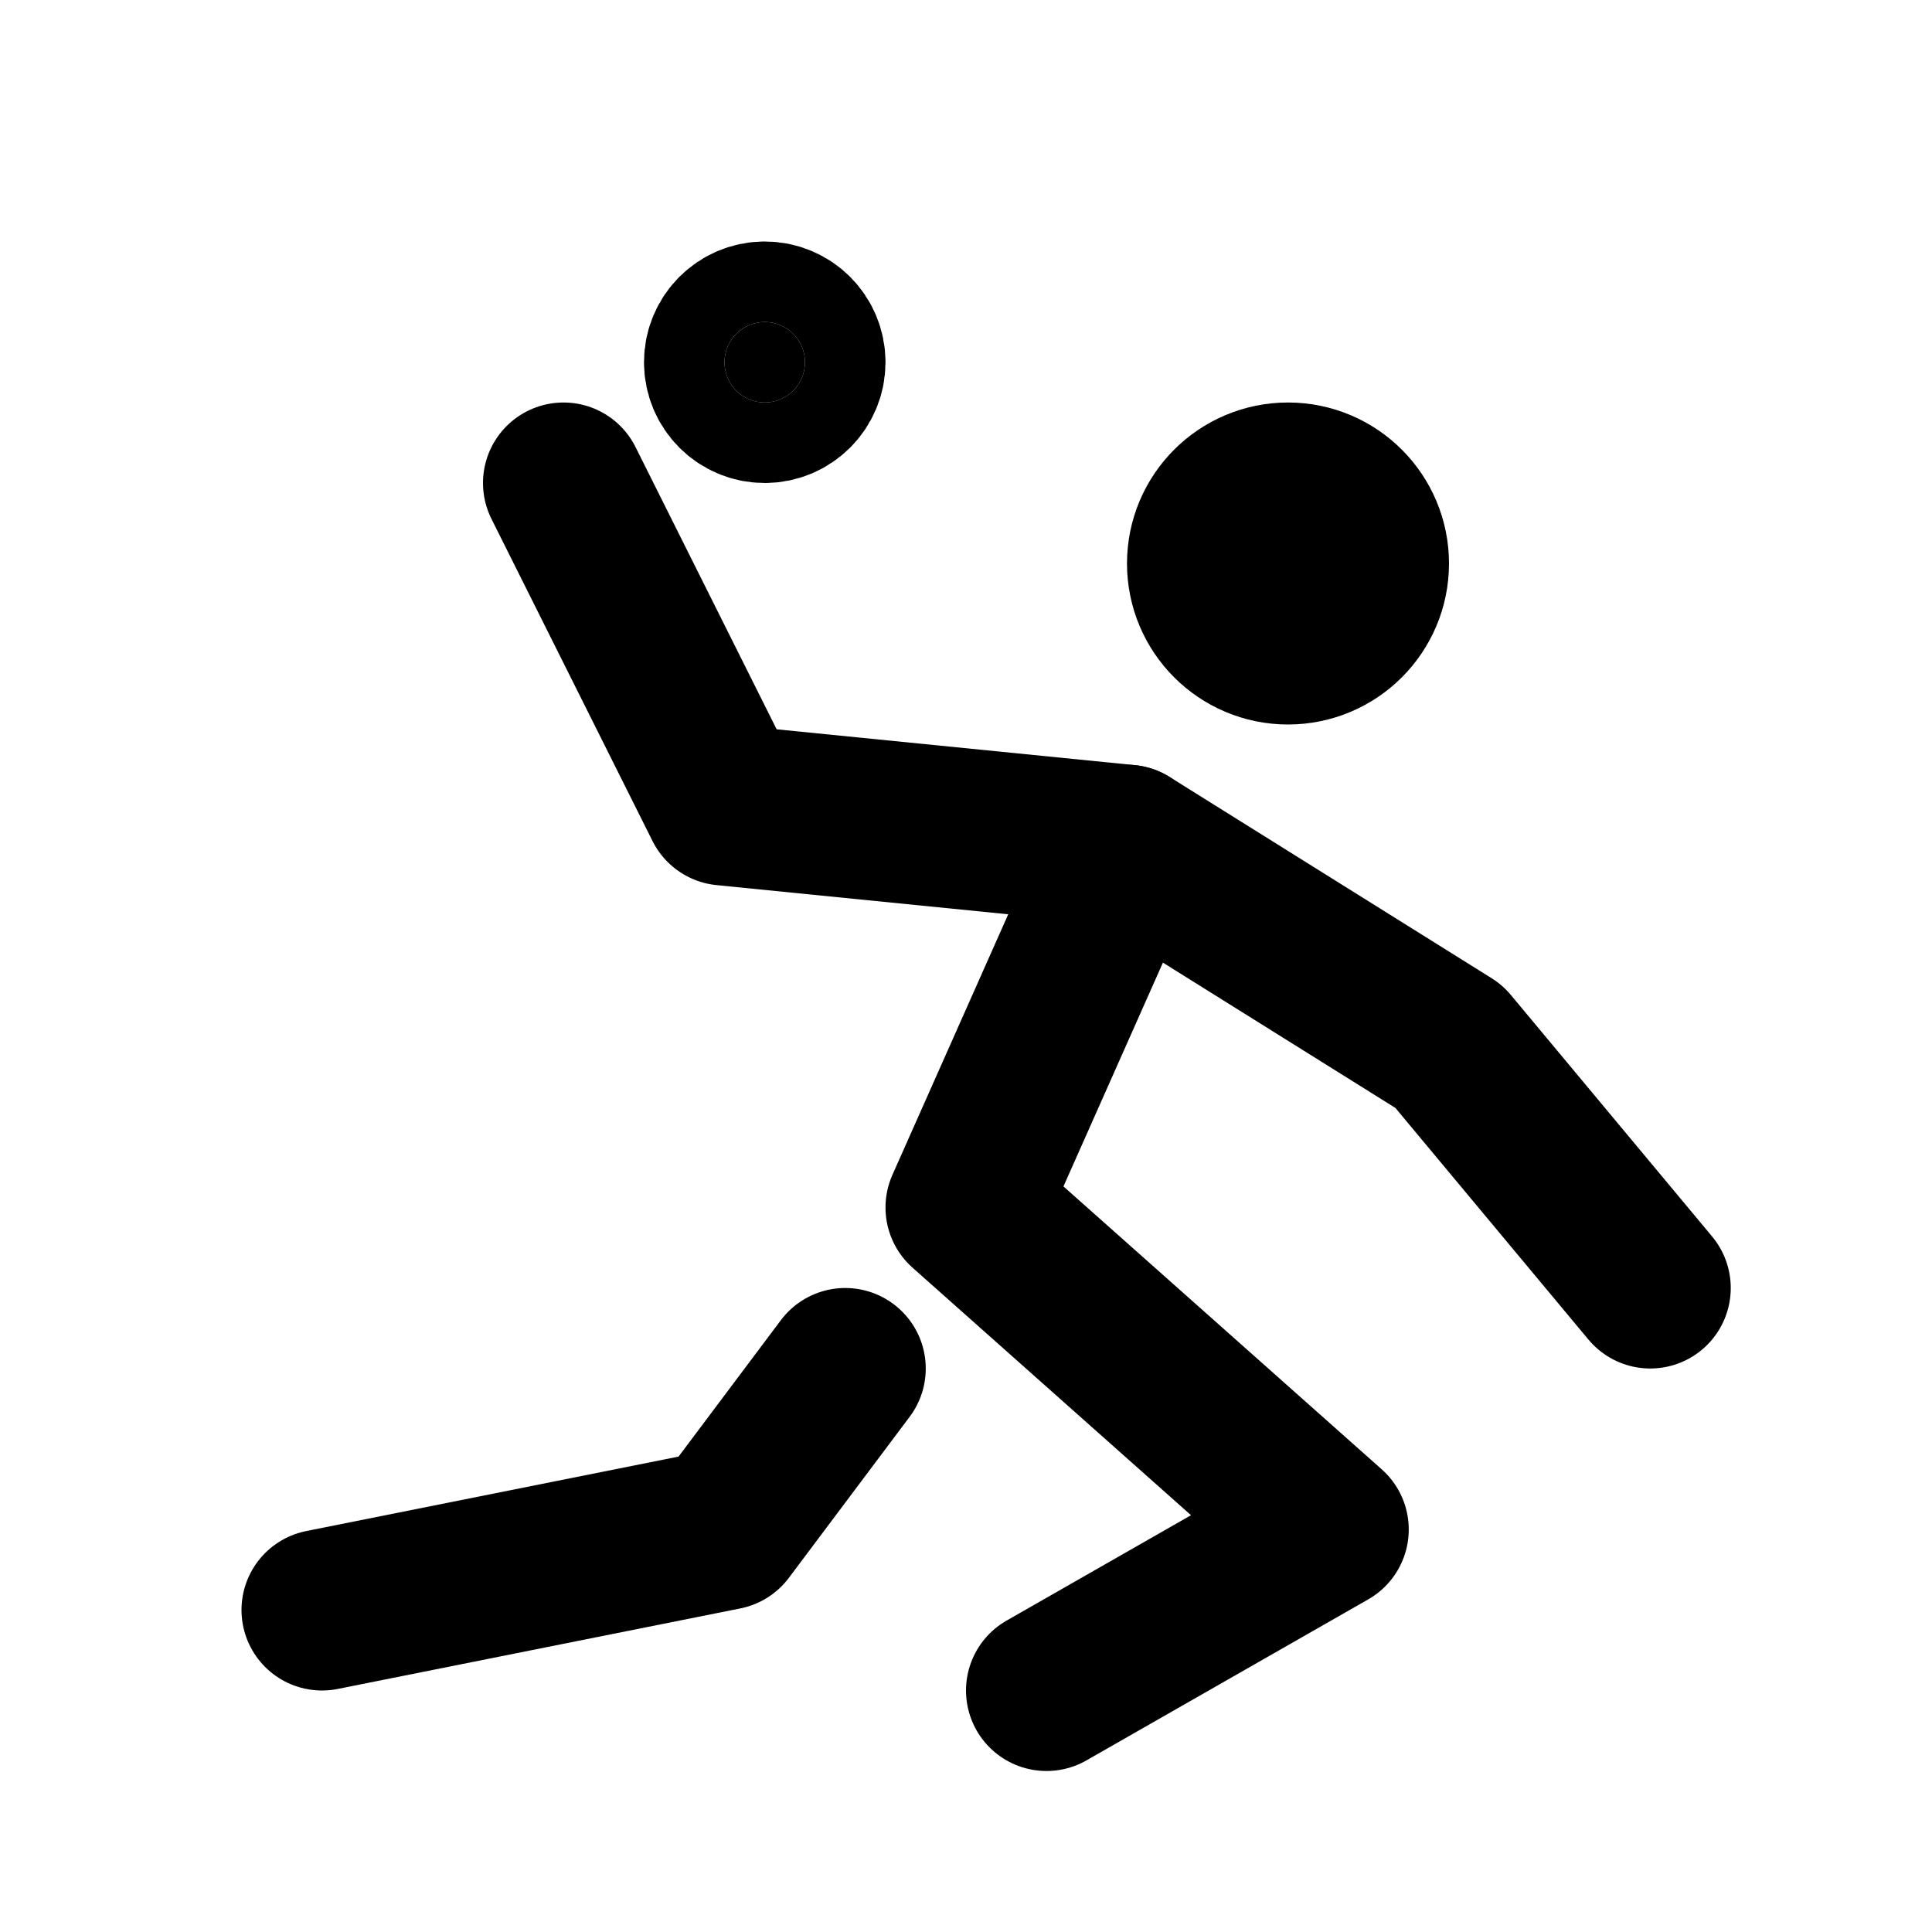
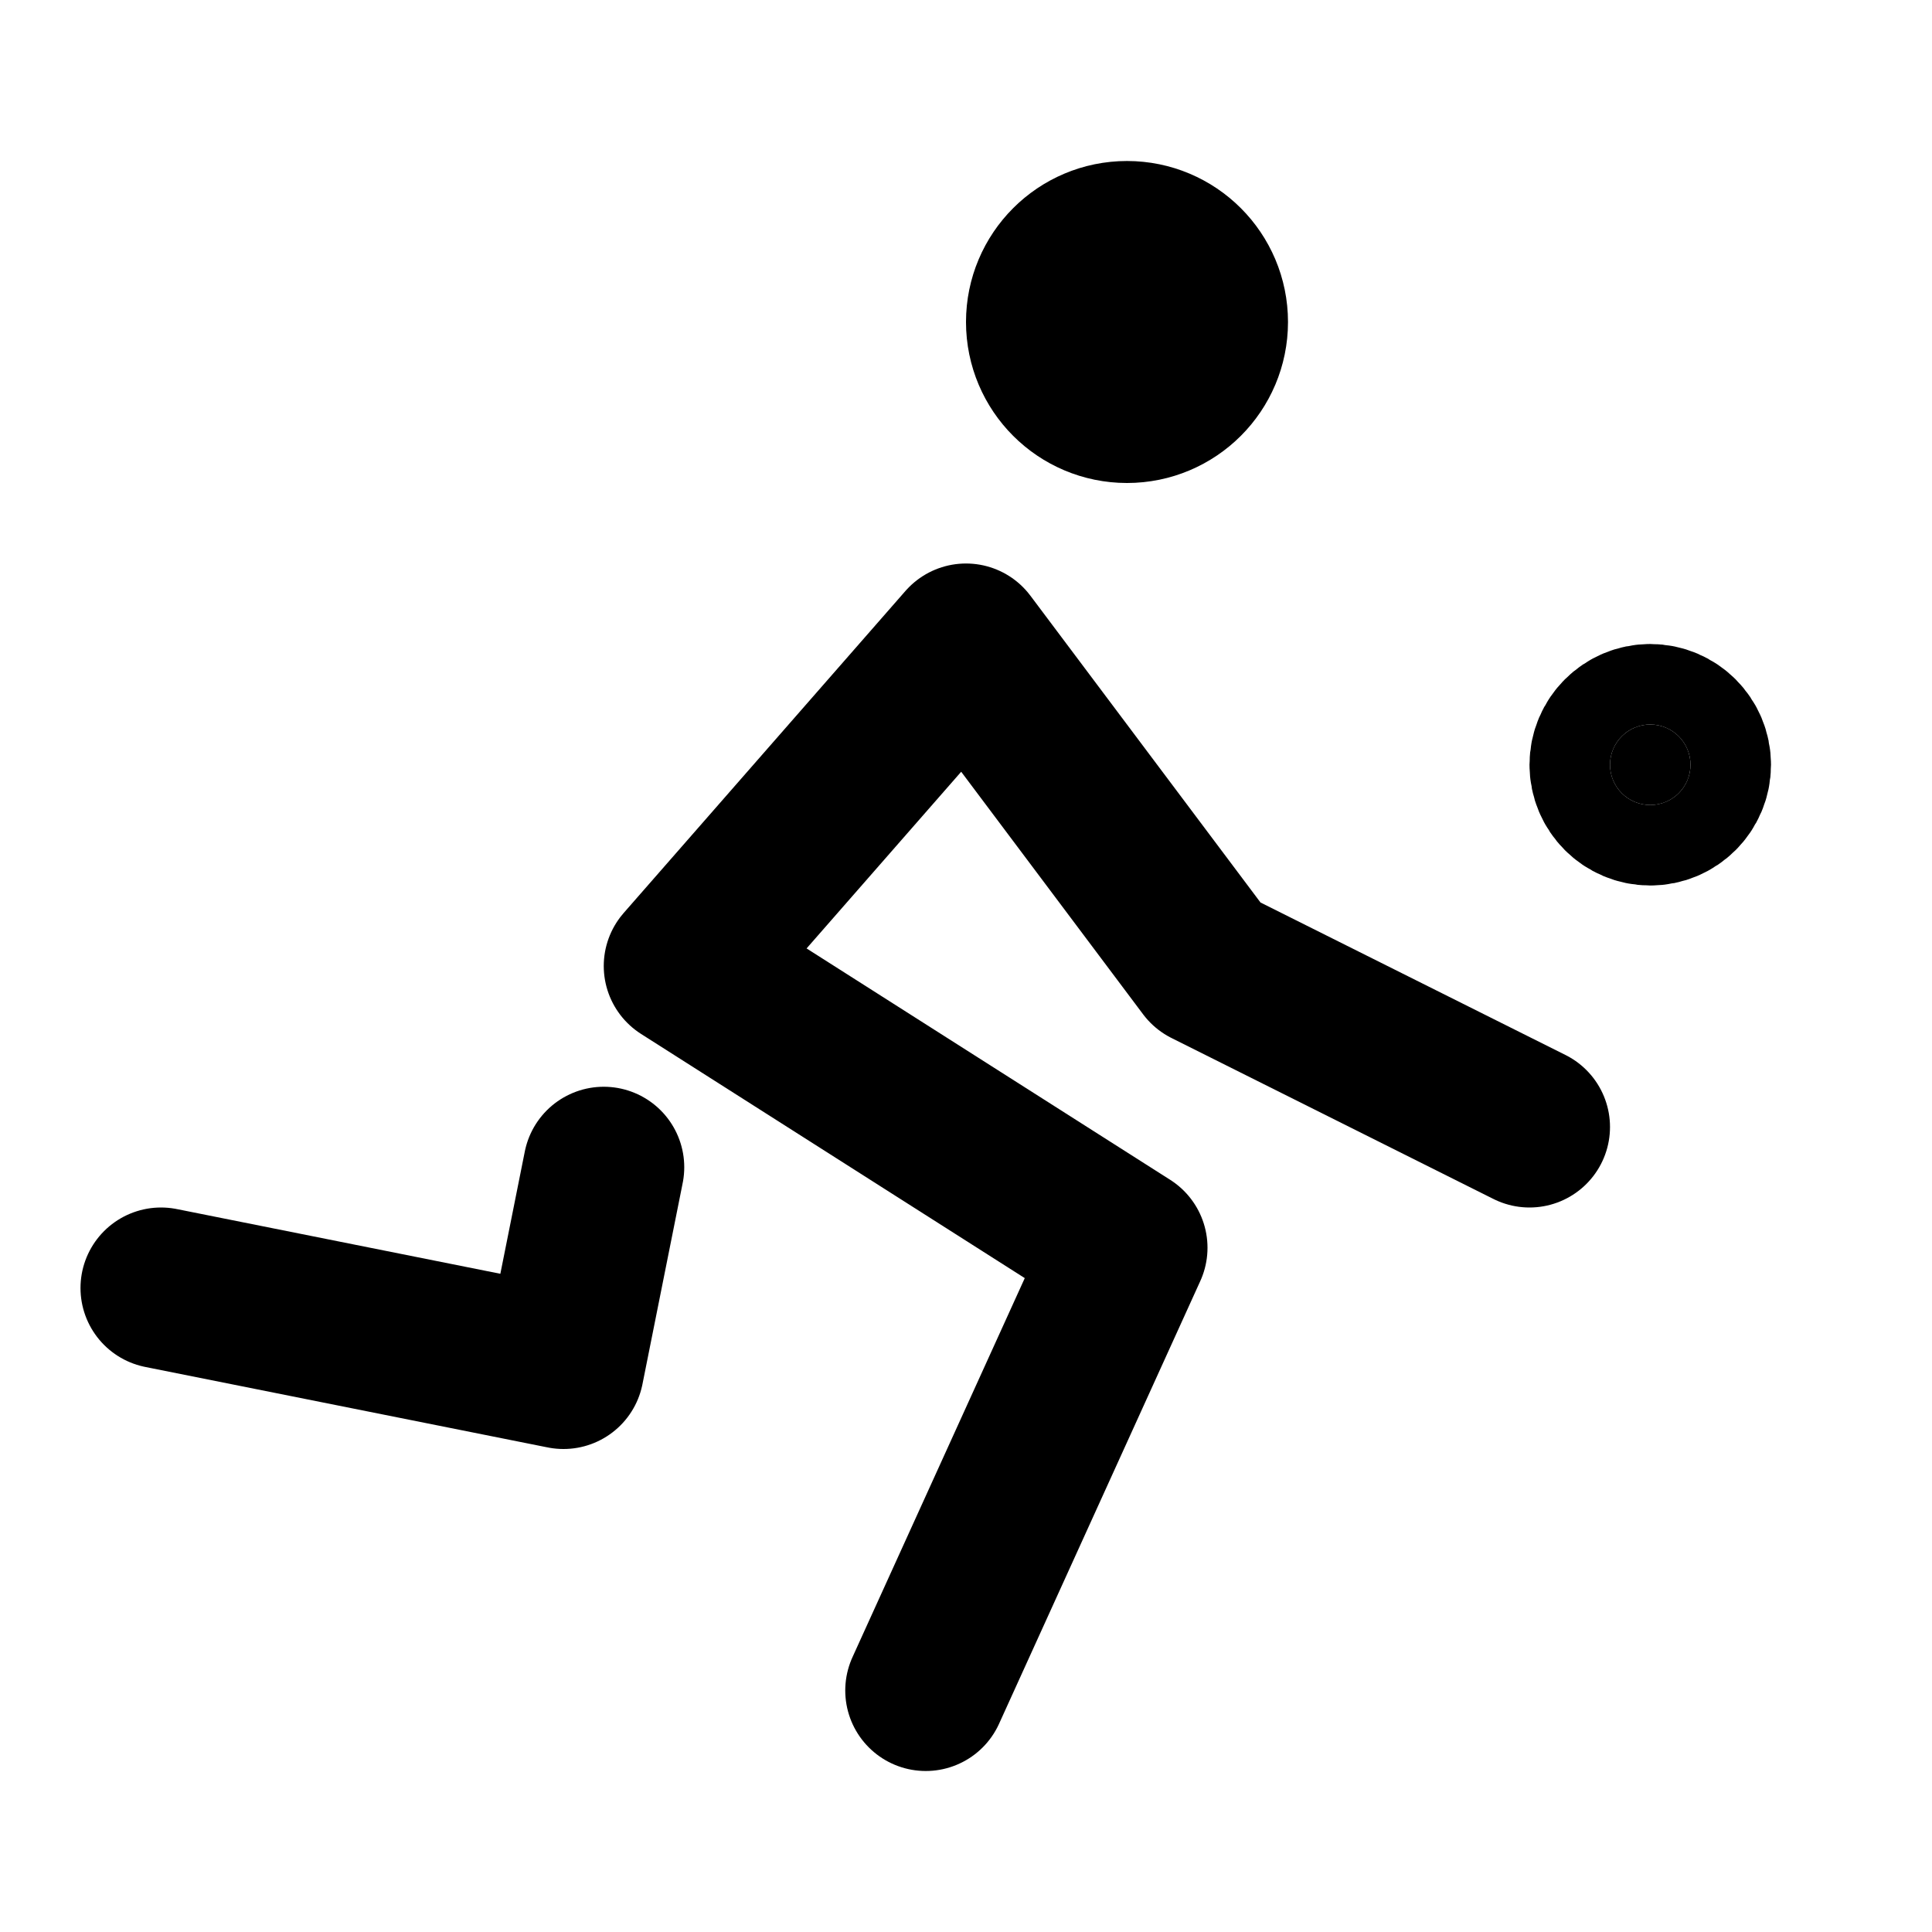
<svg xmlns="http://www.w3.org/2000/svg" class="icon icon-tabler icon-tabler-play-volleyball" width="24" height="24" viewBox="0 0 24 24" stroke-width="2" stroke="currentColor" fill="none" stroke-linecap="round" stroke-linejoin="round">
  <path stroke="none" d="M0 0h24v24H0z" fill="none" />
-   <path d="M13 21l3.5 -2l-4.5 -4l2 -4.5" />
-   <path d="M7 6l2 4l5 .5l4 2.5l2.5 3" />
-   <path d="M4 20l5 -1l1.5 -2" />
-   <path d="M15 7a1 1 0 1 0 2 0a1 1 0 0 0 -2 0" />
-   <path d="M9.5 5a.5 .5 0 1 0 0 -1a.5 .5 0 0 0 0 1z" fill="currentColor" />
+   <path d="M13 4a1 1 0 1 0 2 0a1 1 0 0 0 -2 0" />
+   <path d="M20.5 10a.5 .5 0 1 0 0 -1a.5 .5 0 0 0 0 1z" fill="currentColor" />
+   <path d="M2 16l5 1l.5 -2.5" />
+   <path d="M11.5 21l2.5 -5.5l-5.5 -3.5l3.5 -4l3 4l4 2" />
</svg>
